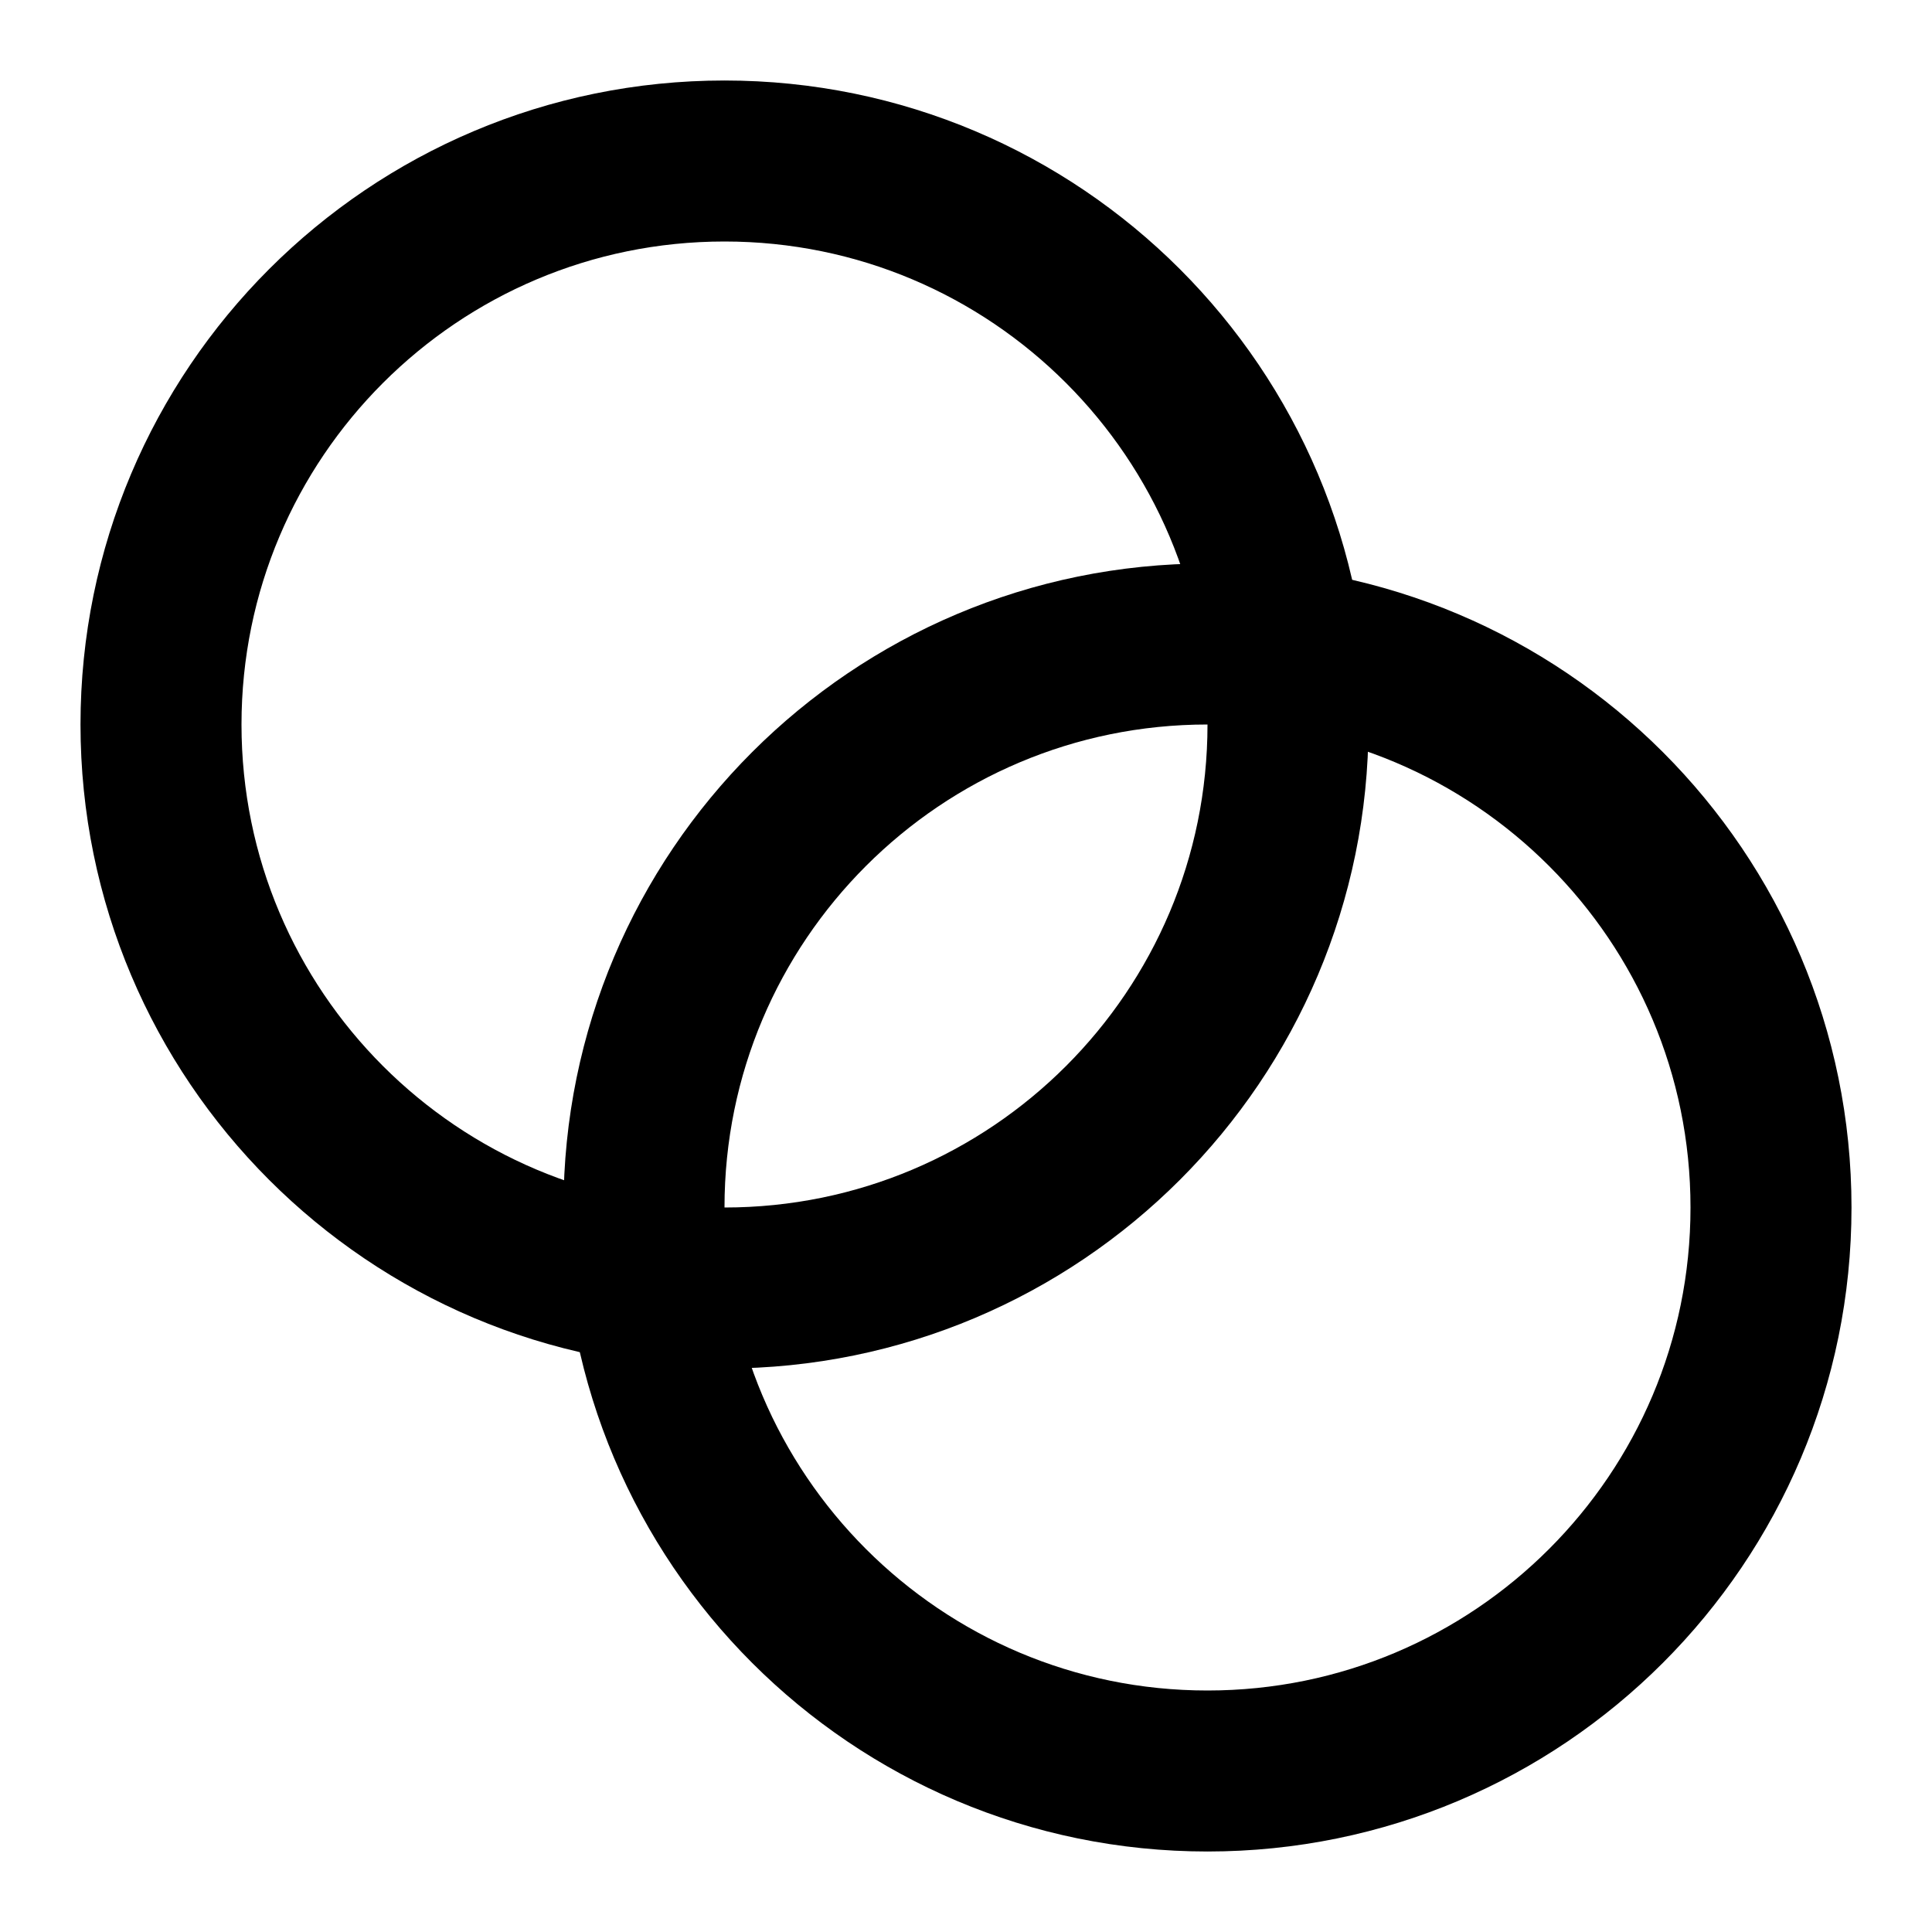
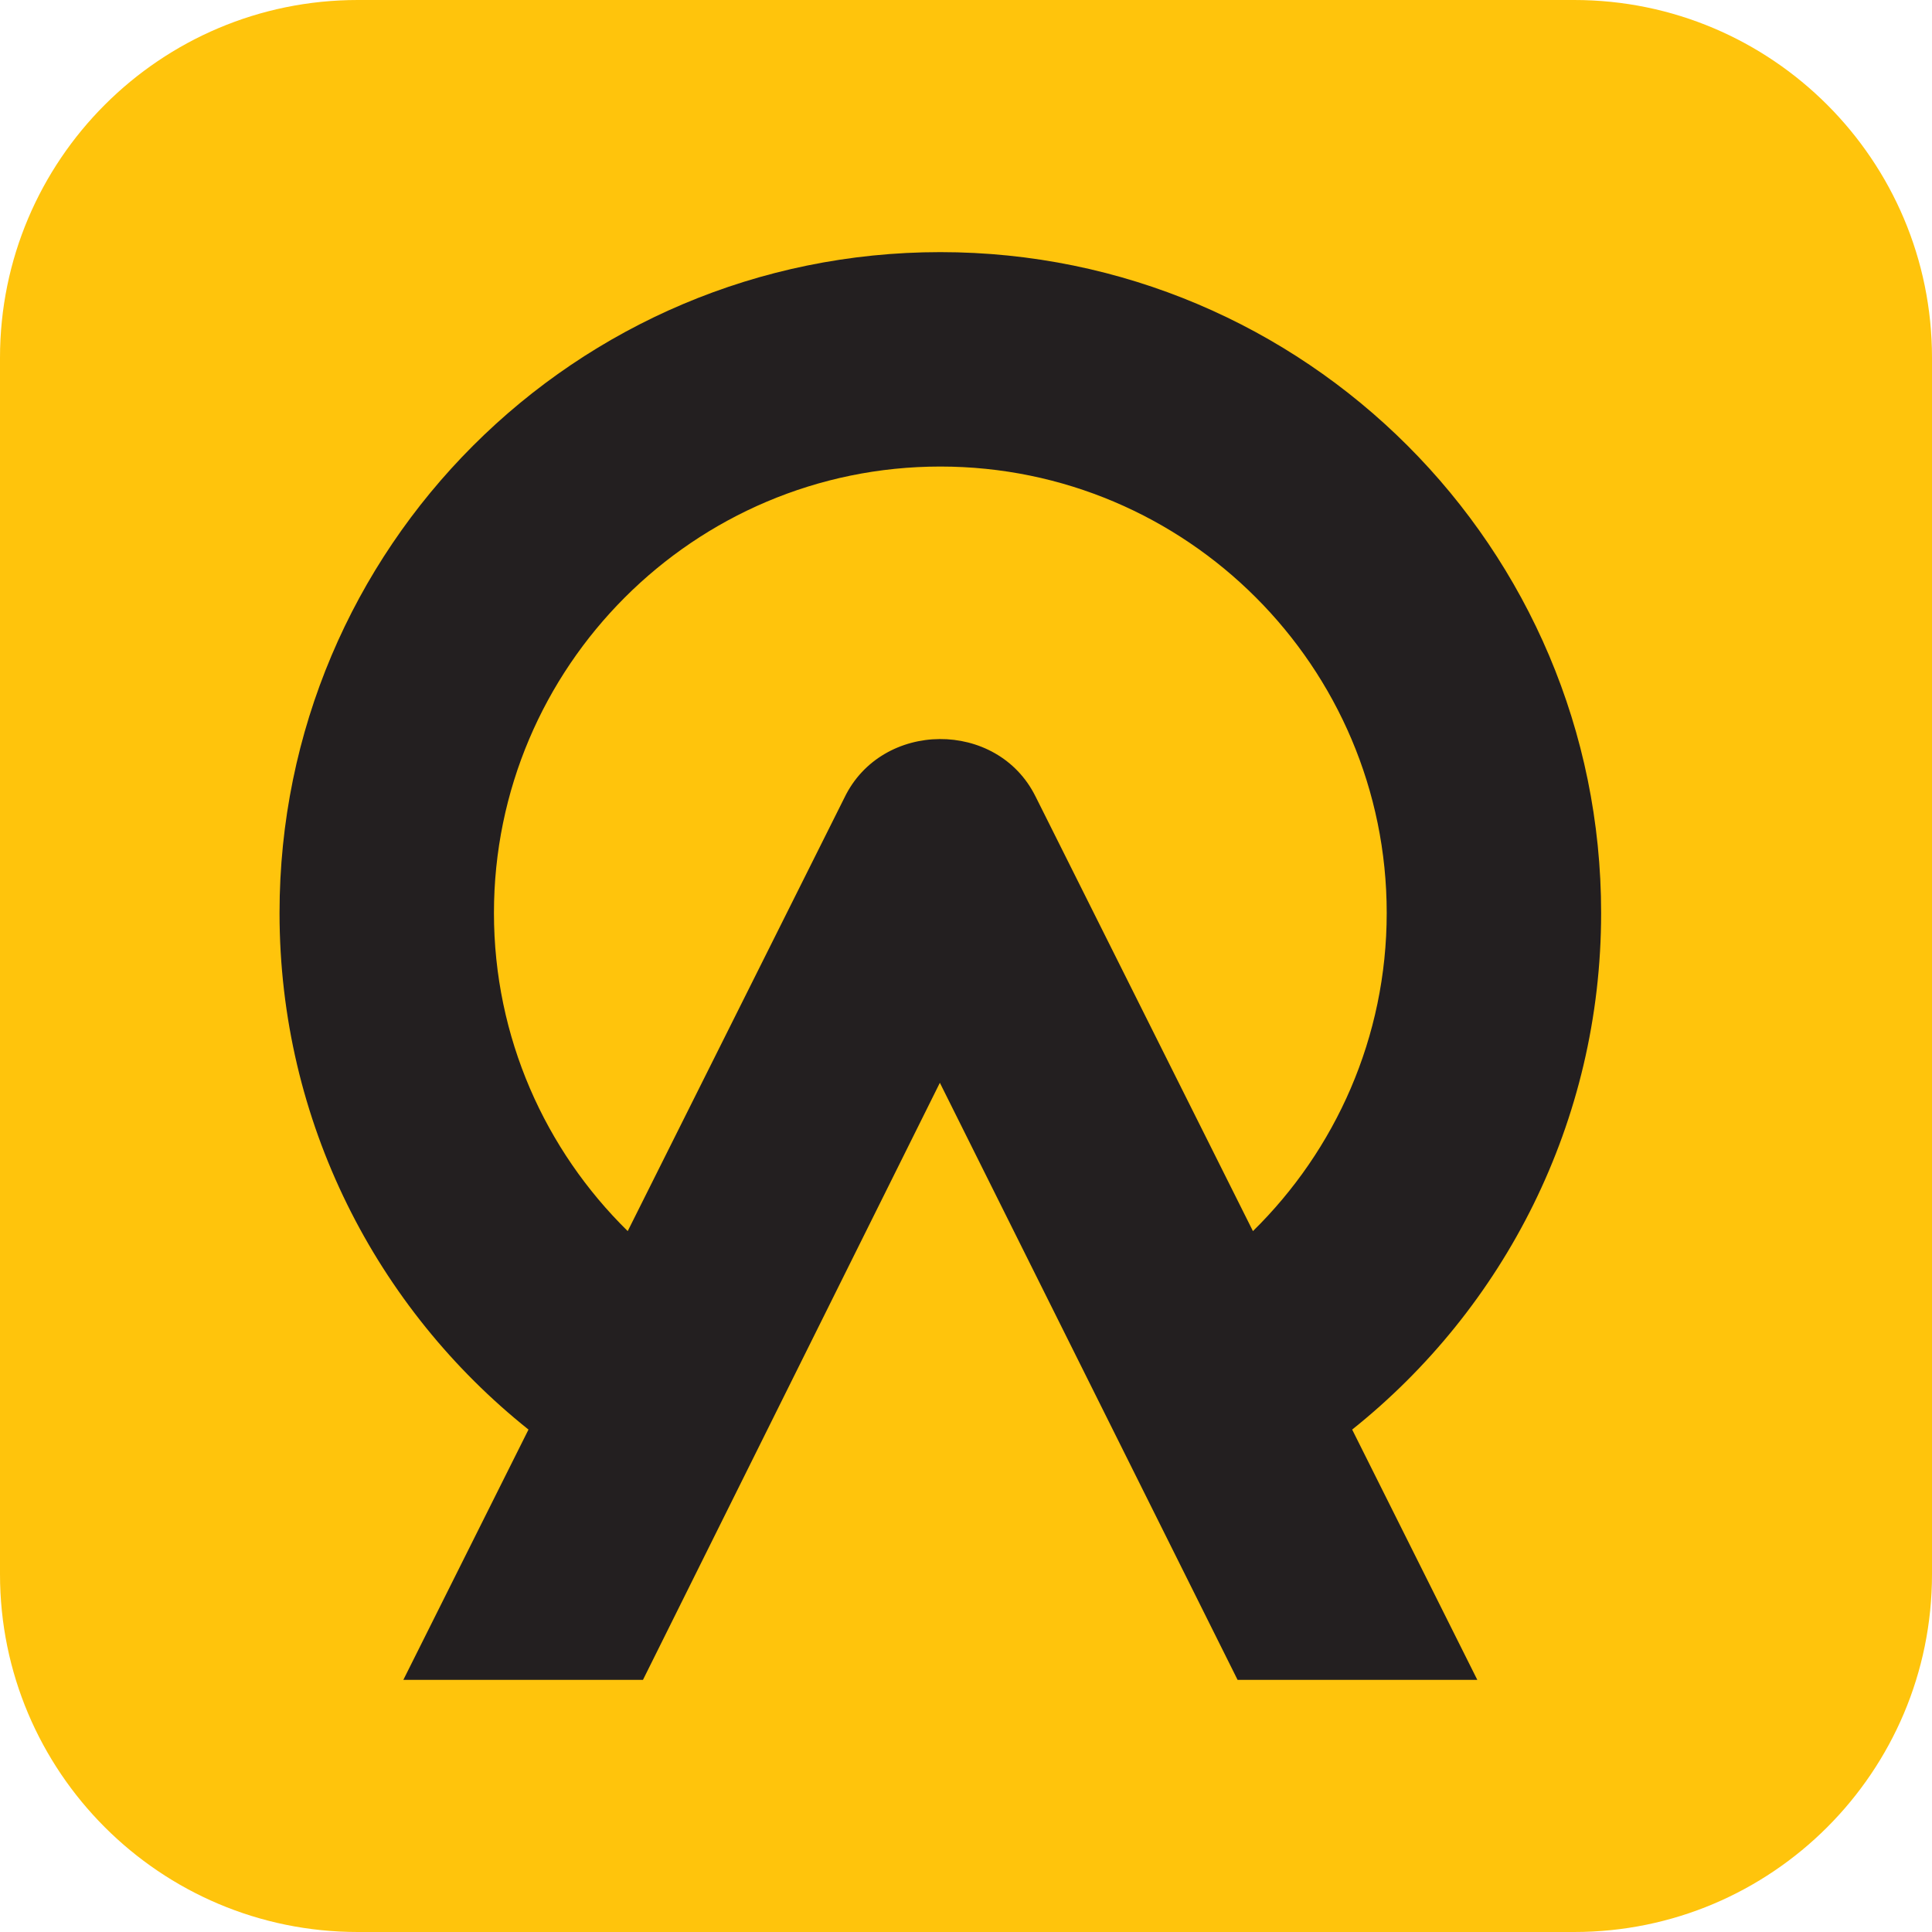
- <svg xmlns="http://www.w3.org/2000/svg" version="1.1" width="24" height="24">
-   <svg width="24" height="24" viewBox="0 0 24 24" fill="none" stroke="currentColor" stroke-width="2" stroke-linecap="round" stroke-linejoin="round" class="lucide lucide-blend-icon lucide-blend">
-     <circle cx="9" cy="9" r="7" />
-     <circle cx="15" cy="15" r="7" />
-   </svg>
-   <style>@media (prefers-color-scheme: light) { :root { filter: none; } }
- @media (prefers-color-scheme: dark) { :root { filter: contrast(0.385) brightness(4.5); } }
- </style>
+ <svg xmlns="http://www.w3.org/2000/svg" viewBox="0 0 1080 1080">
+   <rect width="1080" height="1080" rx="200" fill="#ffc40c" />
+   <path d="M691.82,939.06h134.01l-69.96-139.92c84.8-67.68,139.17-171.88,139.17-288.81,0-204.01-165.39-369.39-369.39-369.39S156.26,306.32,156.26,510.33c0,116.93,54.37,221.13,139.17,288.81l-69.96,139.92h133.95l165.97-333.77,166.43,333.77ZM578.87,445.25c-21.35-43.18-85.97-42.68-106.83.67l-121.14,242.28h0c-46.11-45.29-74.78-108.28-74.78-177.87,0-137.59,111.94-249.53,249.53-249.53s249.53,111.94,249.53,249.53c0,69.59-28.67,132.58-74.78,177.87l-121.52-242.95Z" fill="#231f20" />
</svg>
